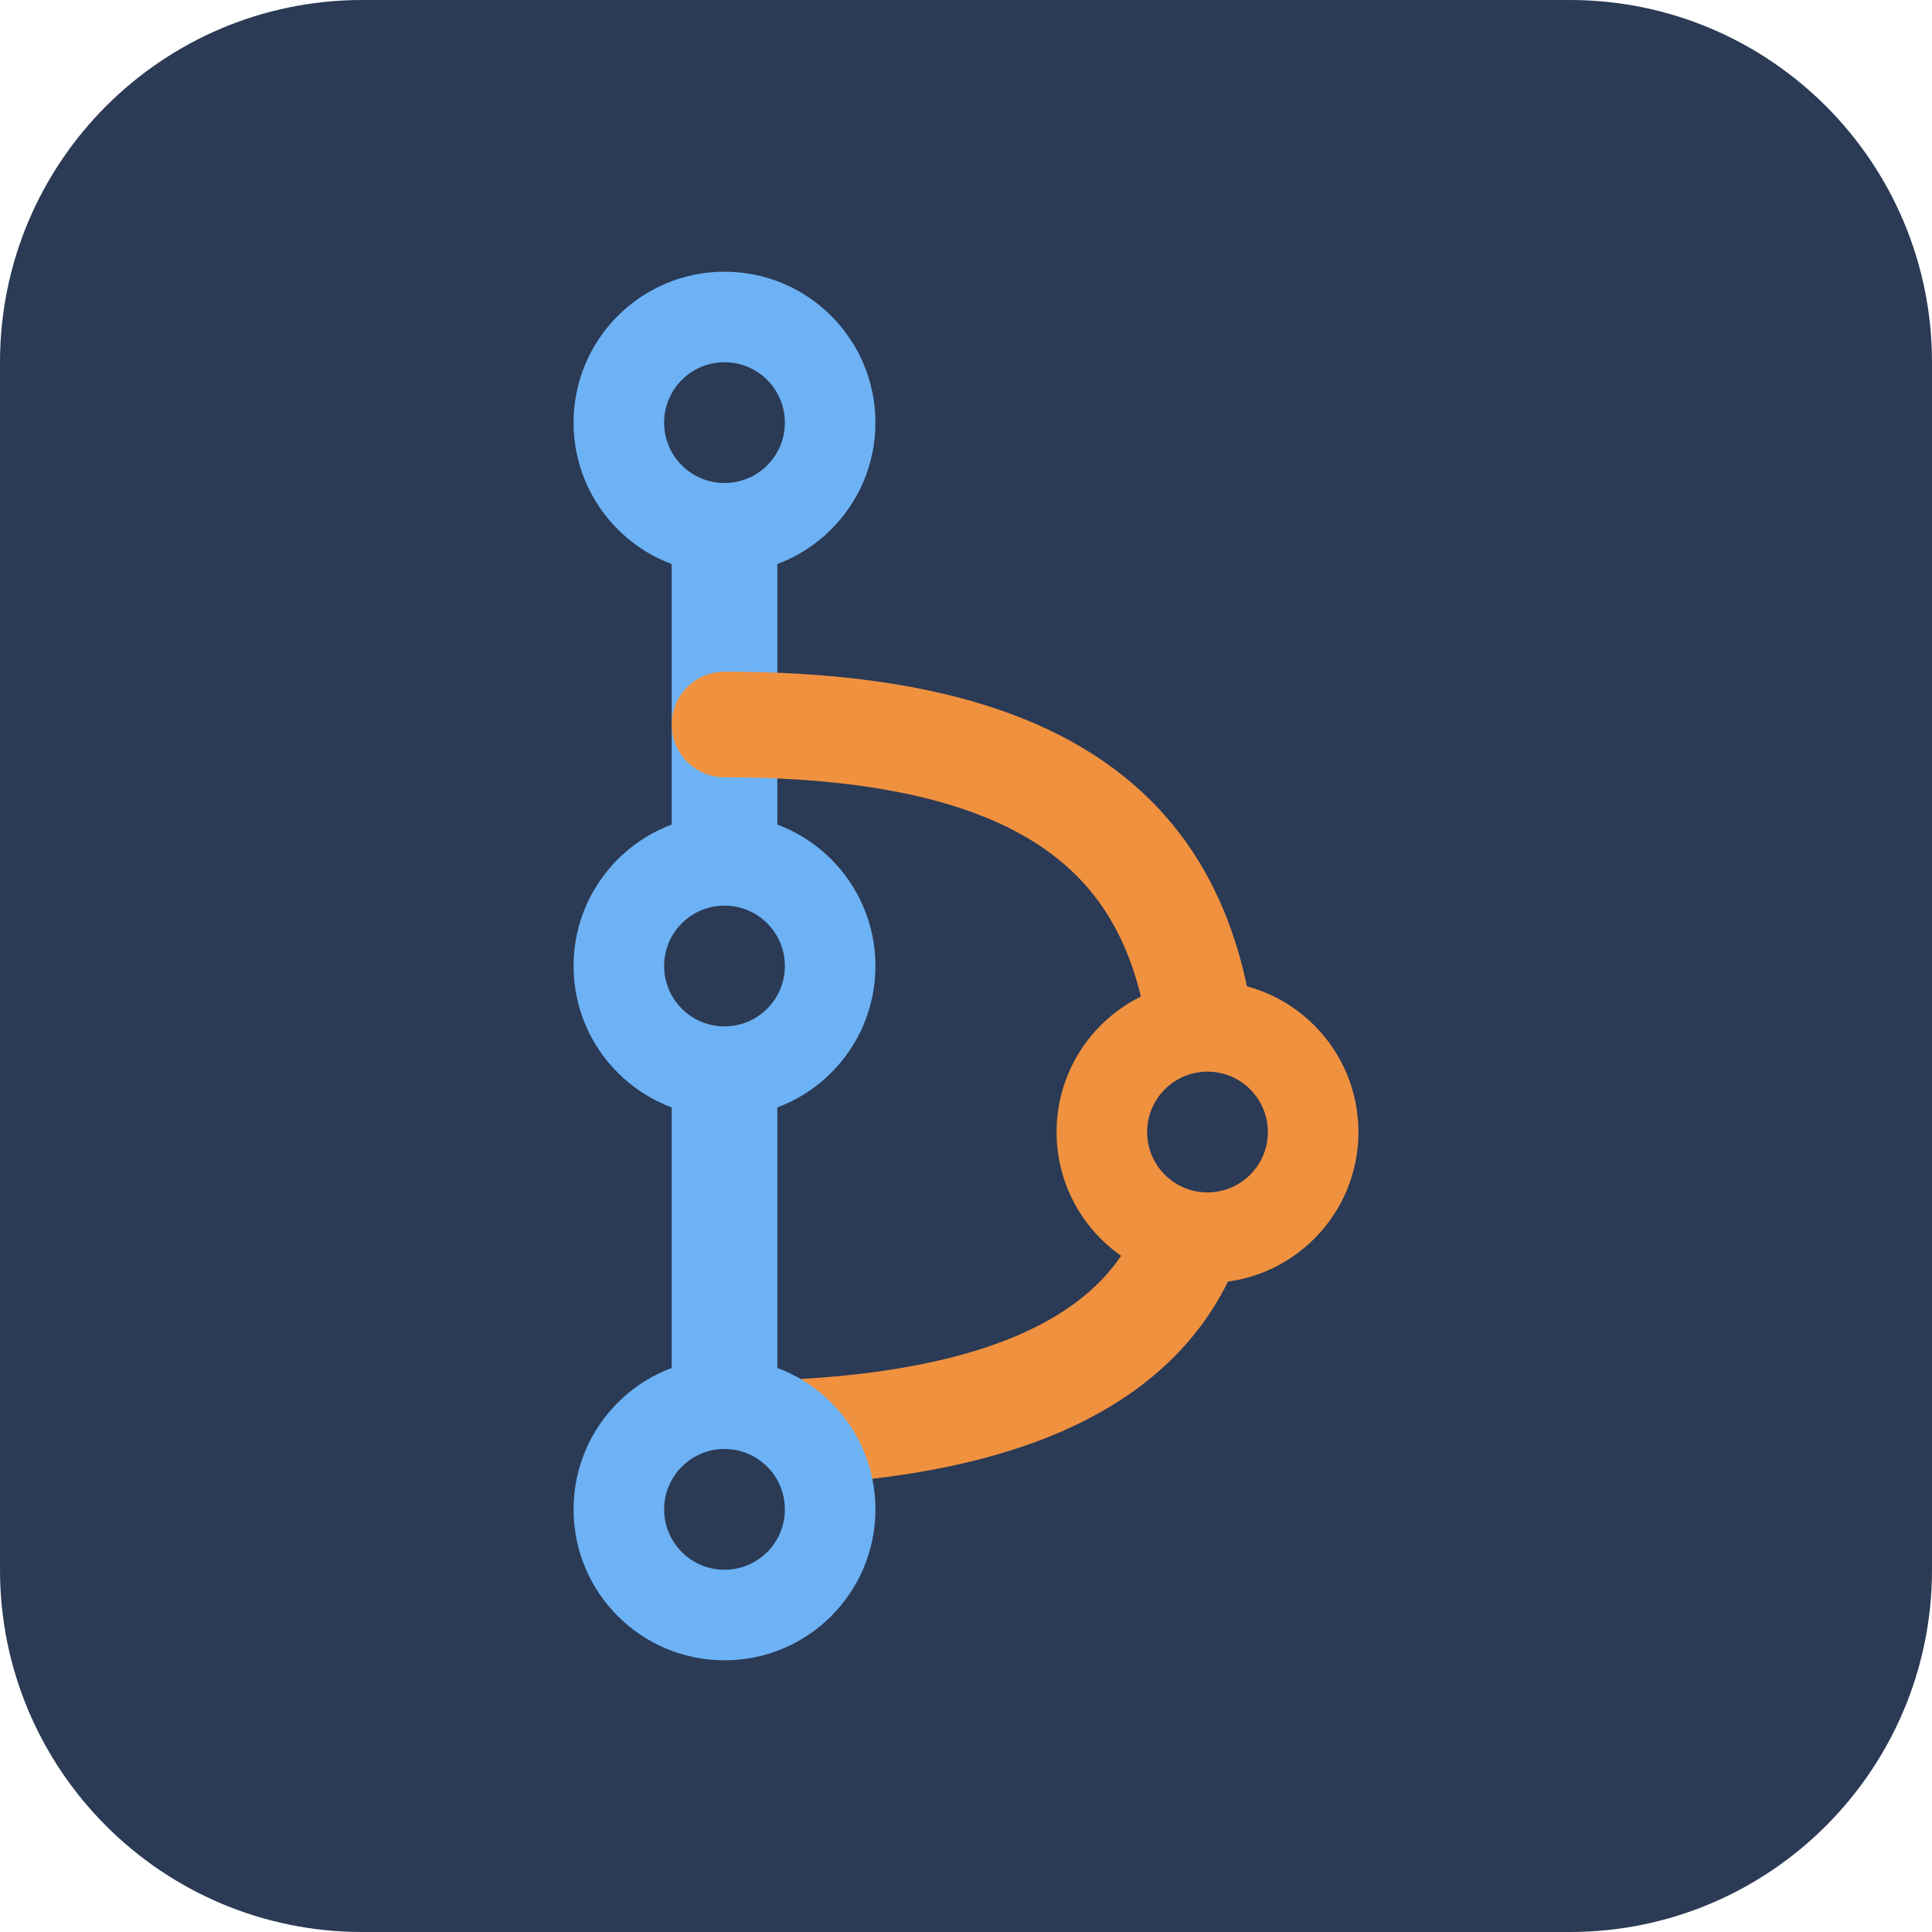
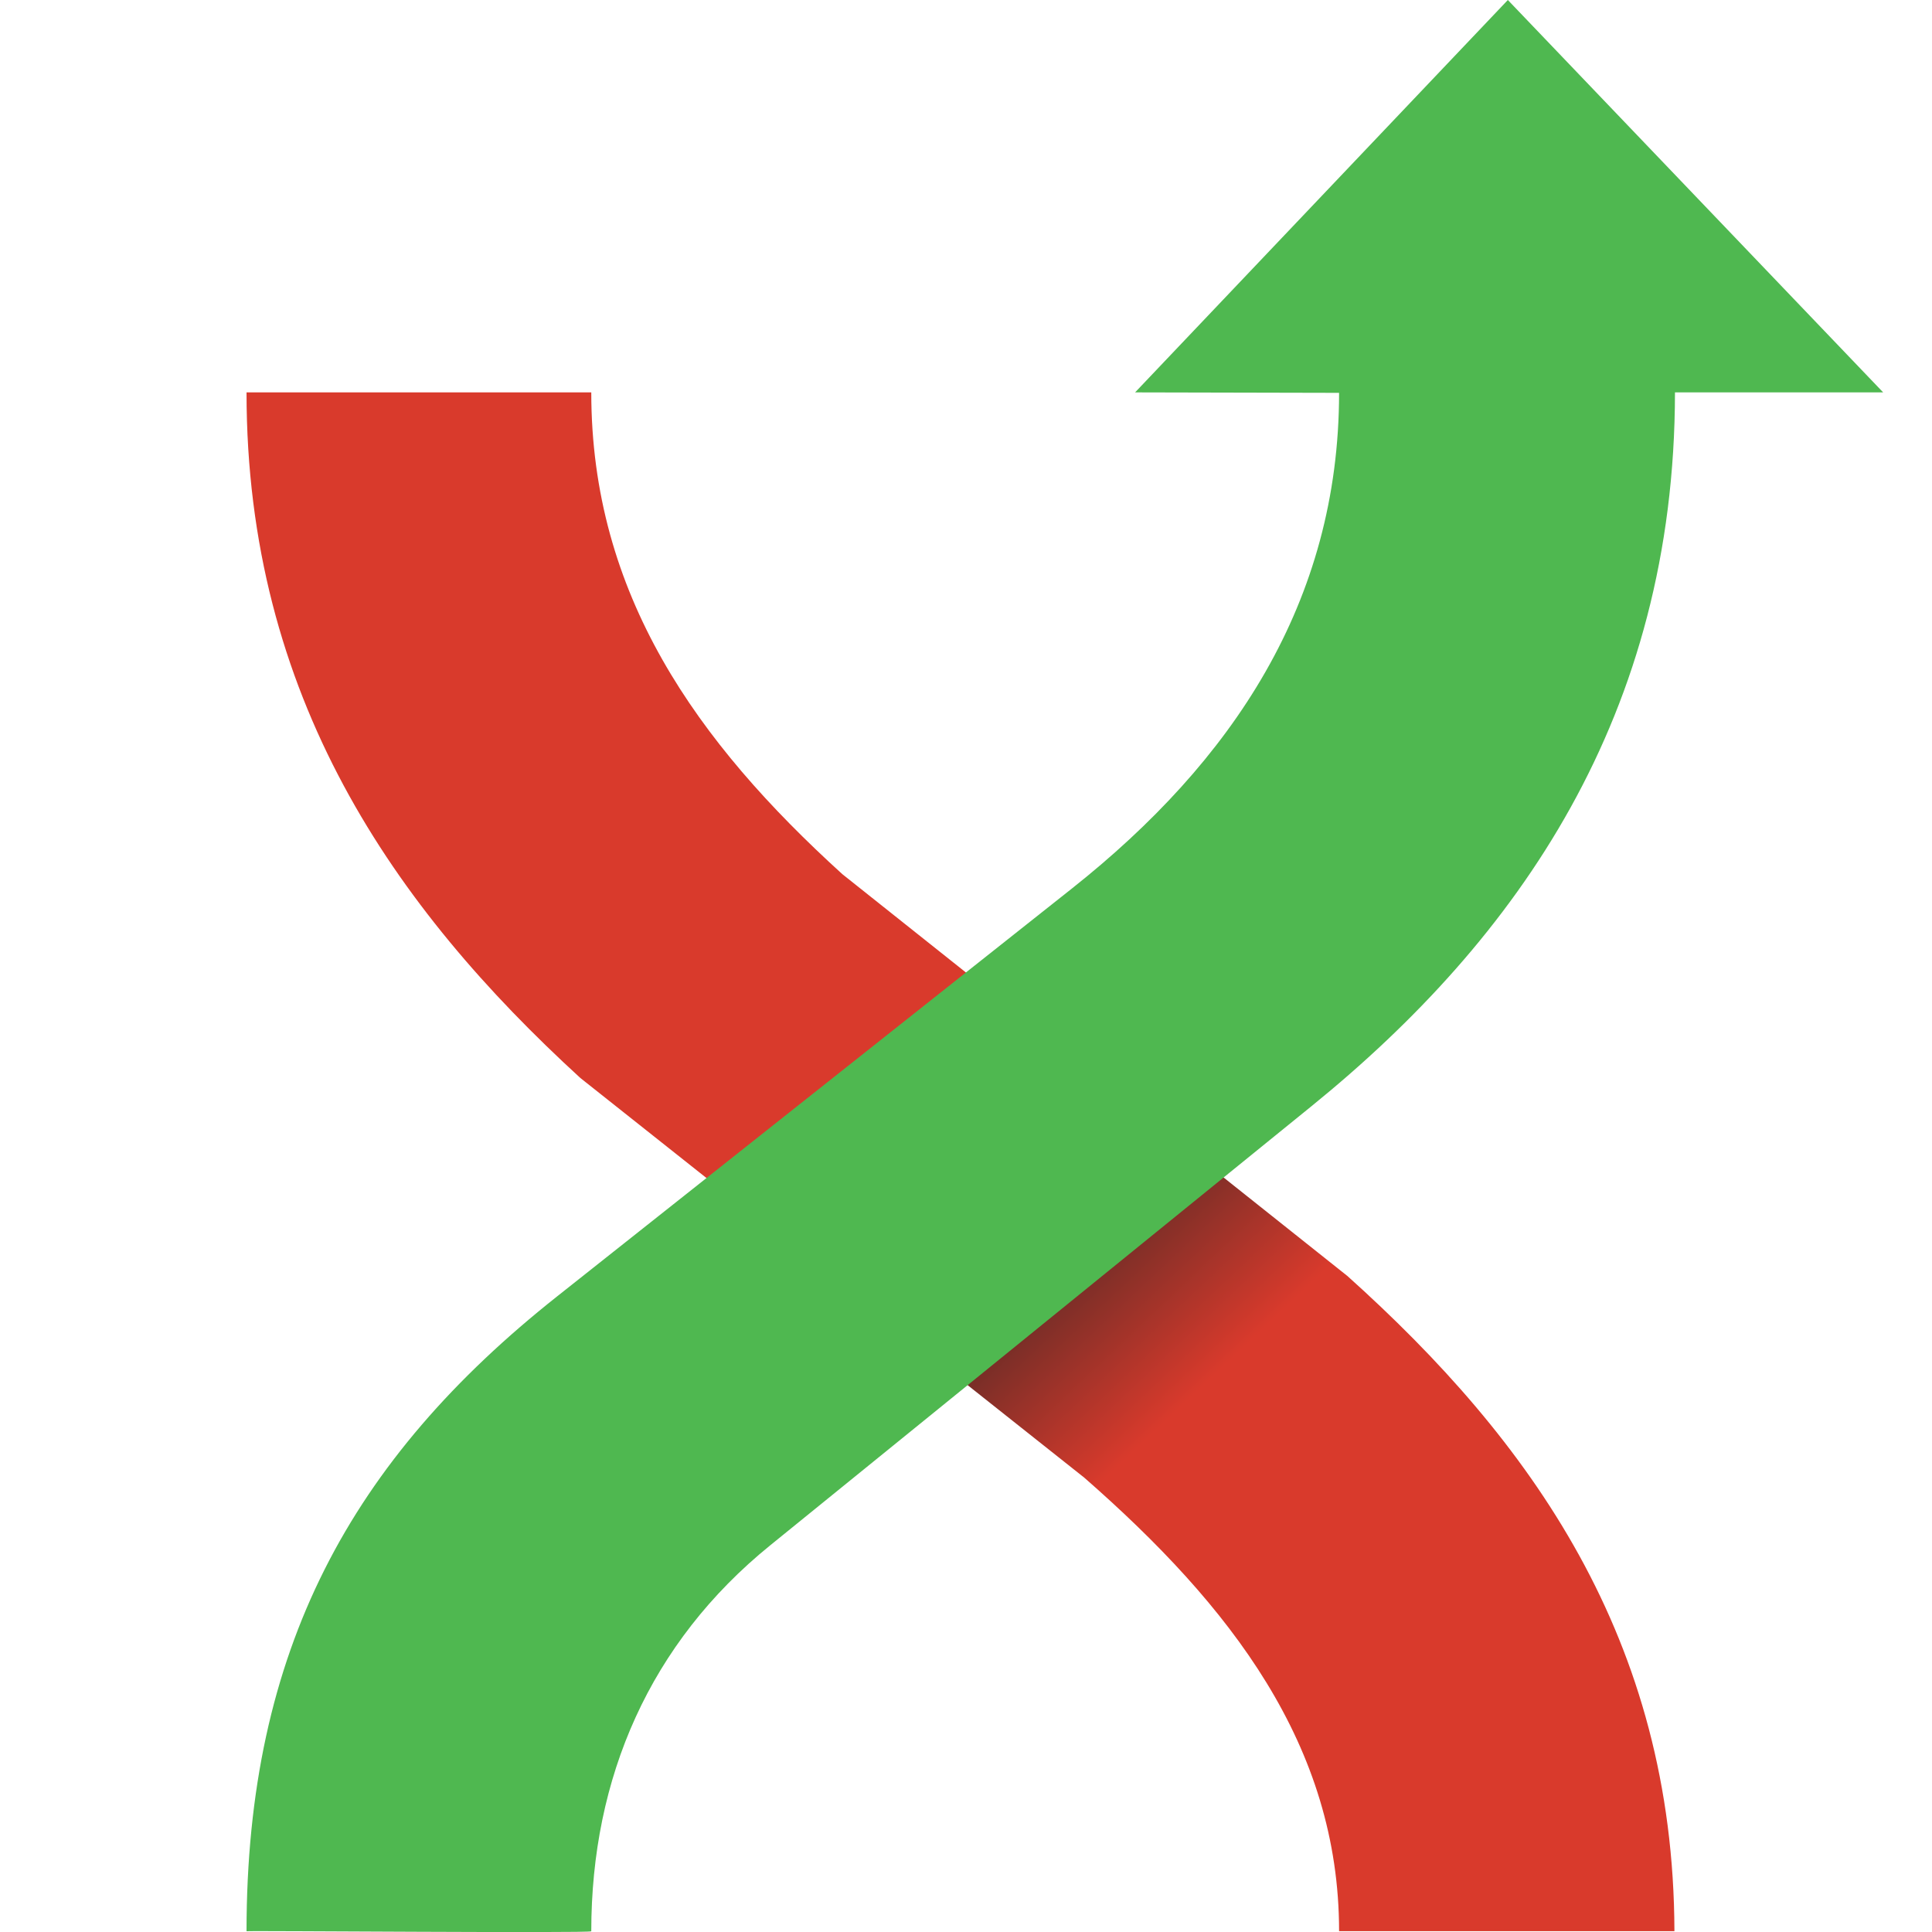
- <svg xmlns="http://www.w3.org/2000/svg" width="256" height="256" viewBox="0 0 256 256">
-   <rect width="256" height="256" rx="48" fill="#2b3a55" />
-   <path d="M96 56 V200" stroke="#6cb2f5" stroke-width="14" stroke-linecap="round" fill="none" />
-   <path d="M96 96 C150 96 160 120 160 150 C160 176 140 190 96 190" stroke="#f0913f" stroke-width="14" stroke-linecap="round" fill="none" />
-   <circle cx="96" cy="56" r="20" fill="#6cb2f5" />
-   <circle cx="96" cy="128" r="20" fill="#6cb2f5" />
-   <circle cx="96" cy="200" r="20" fill="#6cb2f5" />
-   <circle cx="160" cy="150" r="20" fill="#f0913f" />
-   <circle cx="96" cy="56" r="8" fill="#2b3a55" />
-   <circle cx="96" cy="128" r="8" fill="#2b3a55" />
-   <circle cx="96" cy="200" r="8" fill="#2b3a55" />
-   <circle cx="160" cy="150" r="8" fill="#2b3a55" />
+ <svg xmlns="http://www.w3.org/2000/svg" xmlns:xlink="http://www.w3.org/1999/xlink" width="80" height="80" viewBox="0 0 21.167 21.167" version="1.1" id="svg962">
+   <defs id="defs956">
+     <linearGradient xlink:href="#linearGradient1693" id="linearGradient1679" gradientUnits="userSpaceOnUse" gradientTransform="matrix(0.2747175,0,0,0.275117,185.856,-210.2785)" x1="-643.785" y1="803.315" x2="-628.511" y2="819.47" />
+     <linearGradient id="linearGradient1693">
+       <stop style="stop-color:#d93a2c;stop-opacity:1;" offset="0" id="stop1685" />
+       <stop id="stop1687" offset="0.383" style="stop-color:#d93a2c;stop-opacity:1" />
+       <stop id="stop1689" offset="0.447" style="stop-color:#232323;stop-opacity:1" />
+       <stop style="stop-color:#d93a2c;stop-opacity:1" offset="1" id="stop1691" />
+     </linearGradient>
+   </defs>
+   <path id="red" d="m 6.478,4.299 c 0,0 -3.777,0 -3.777,0 0,3.334 1.616,5.643 3.658,7.512 0,0 5.52,4.378 5.52,4.378 1.605,1.404 2.792,2.936 2.792,4.969 0,0 3.674,0 3.674,0 -0.008,-3.204 -1.578,-5.379 -3.587,-7.182 0,0 0,5.5e-4 0,5.5e-4 0,0 -5.529,-4.399 -5.529,-4.399 C 7.636,8.131 6.478,6.513 6.478,4.299 c 0,0 0,-4.4e-4 0,-4.4e-4" style="fill:url(#linearGradient1679)" />
+   <path id="green" d="m 2.701,21.158 c 0,-3.082 1.146,-5.167 3.403,-6.955 0,0 5.638,-4.467 5.638,-4.467 1.758,-1.393 2.928,-3.135 2.929,-5.432 0,0 -2.235,-0.005 -2.235,-0.005 0,0 4.084,-4.299 4.084,-4.299 0,0 4.112,4.299 4.112,4.299 0,0 -2.281,0 -2.281,0 -0.003,3.534 -1.716,5.982 -3.983,7.821 0,0 -5.93,4.811 -5.93,4.811 -1.317,1.068 -1.96,2.543 -1.96,4.228 0,0.023 -3.768,-0.008 -3.777,-1.8e-4 0,0 0,-3.9e-4 0,-3.9e-4" style="fill:#4fb850" />
</svg>
